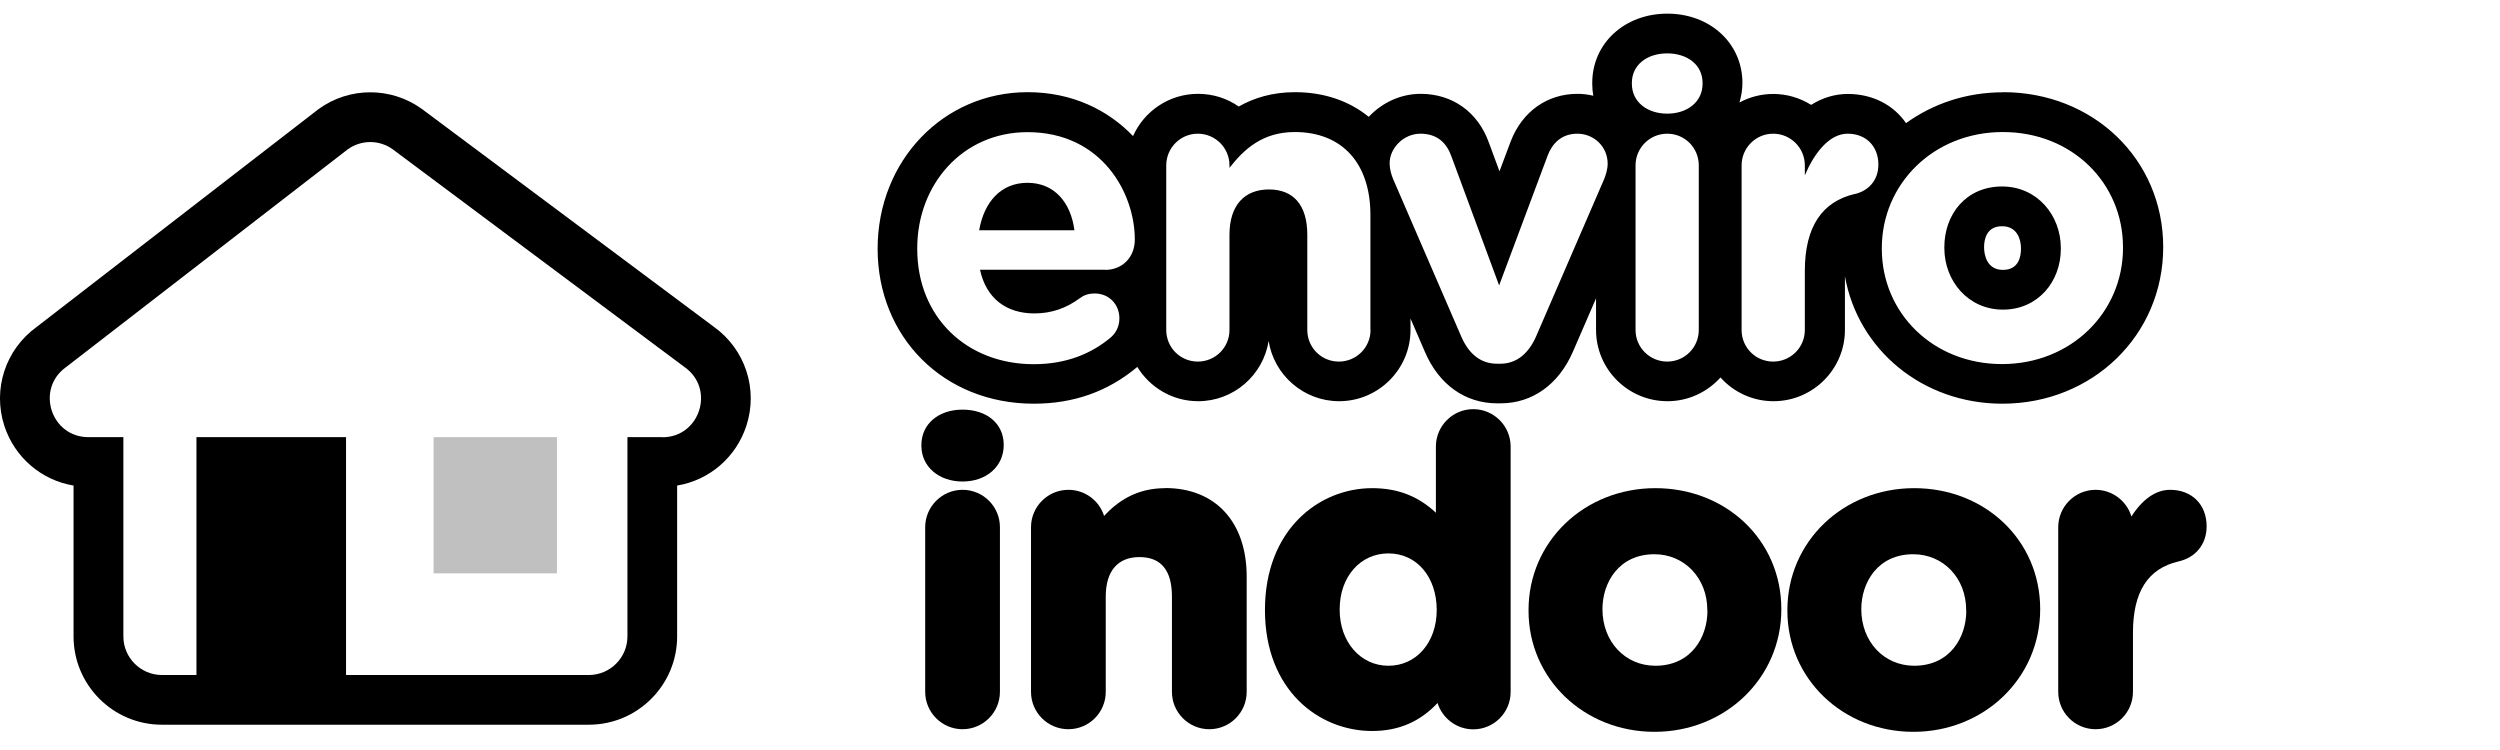
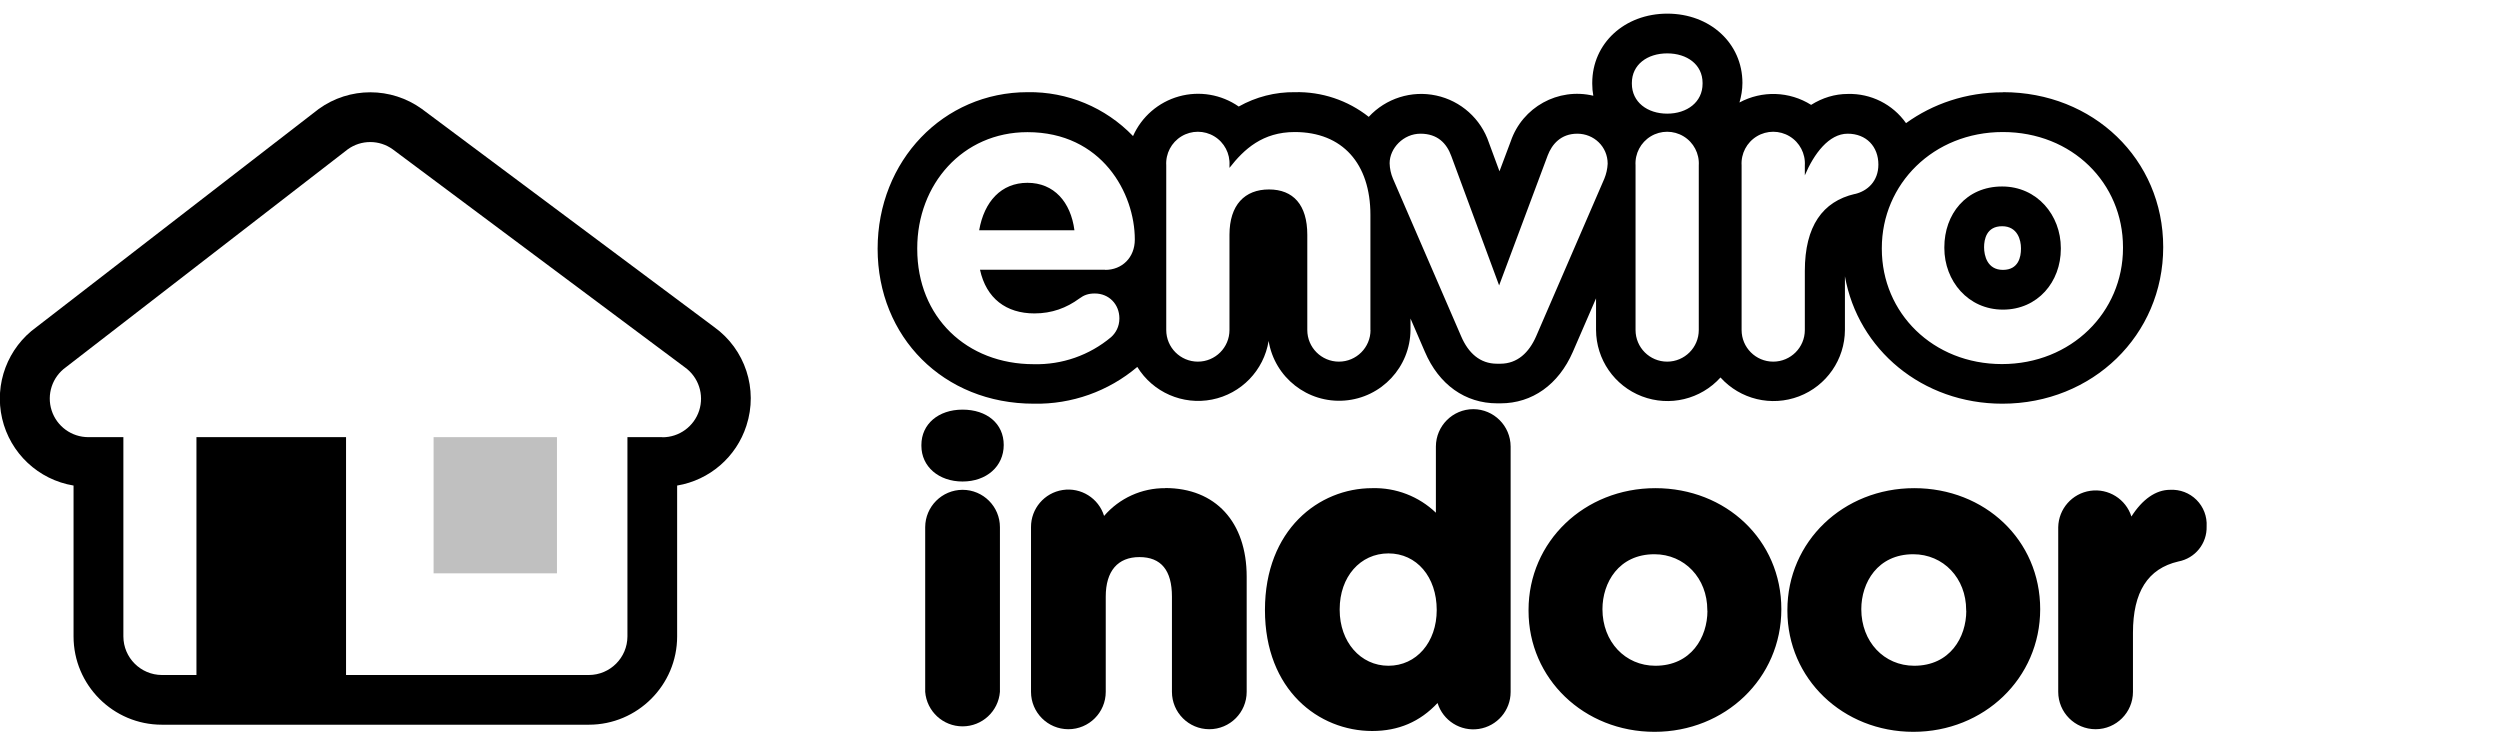
- <svg xmlns="http://www.w3.org/2000/svg" id="a" viewBox="0 0 210.74 63.16">
-   <path d="M168.77,15.72c-3.05,0-4.87,2.35-4.87,5.12v.07c0,2.77,2,5.19,4.94,5.19s4.88-2.35,4.88-5.12v-.07c0-2.77-2-5.19-4.95-5.19Zm1.59,5.26c0,.66-.2,1.77-1.52,1.77s-1.59-1.2-1.59-1.91c0-.66,.2-1.77,1.52-1.77s1.59,1.2,1.59,1.84v.07Z" />
-   <path d="M86.61,15.41c-2.21,0-3.65,1.58-4.07,4h8.03c-.31-2.38-1.72-4-3.96-4Z" />
-   <path d="M168.84,7.78c-3.1,0-5.91,.97-8.17,2.6-1.04-1.52-2.8-2.46-4.91-2.46-1.09,0-2.13,.32-3.09,.92-.93-.58-2.02-.92-3.19-.92-1.03,0-2,.26-2.85,.72,.15-.52,.25-1.07,.25-1.65,0-3.33-2.72-5.84-6.33-5.84s-6.33,2.51-6.33,5.84v.07c0,.35,.03,.69,.09,1.01-.43-.1-.87-.16-1.33-.16-2.56,0-4.66,1.49-5.63,4l-.95,2.53-.89-2.41c-.92-2.58-3.07-4.12-5.75-4.12-1.71,0-3.28,.76-4.38,1.94-1.63-1.33-3.75-2.08-6.22-2.08-1.94,0-3.49,.5-4.74,1.21-.97-.68-2.15-1.07-3.43-1.07-2.44,0-4.54,1.46-5.48,3.56-2.12-2.21-5.14-3.7-8.89-3.7-7.09,0-12.64,5.77-12.64,13.2s5.54,13.06,13.17,13.06c3.34,0,6.25-1.02,8.72-3.1,1.06,1.73,2.96,2.89,5.13,2.89,3,0,5.49-2.21,5.94-5.08,.45,2.87,2.95,5.08,5.94,5.08,3.32,0,6.02-2.7,6.02-6.01v-.96l1.21,2.8c1.18,2.77,3.4,4.35,6.1,4.35h.28c2.67,0,4.89-1.58,6.09-4.33l1.96-4.52v2.66c0,3.32,2.7,6.01,6.02,6.01,1.78,0,3.37-.78,4.47-2,1.1,1.23,2.7,2,4.47,2,3.32,0,6.02-2.7,6.02-6.01v-4.52c1.1,6.18,6.53,10.74,13.27,10.74,7.6,0,13.56-5.77,13.56-13.2s-5.92-13.06-13.49-13.06Zm-75.68,14.96h-10.55c.53,2.42,2.21,3.68,4.59,3.68,1.47,0,2.7-.46,3.79-1.26,.38-.28,.74-.42,1.3-.42,1.19,0,2.07,.91,2.07,2.1,0,.7-.31,1.23-.7,1.58-1.65,1.4-3.79,2.28-6.52,2.28-5.65,0-9.82-3.96-9.82-9.71v-.07c0-5.37,3.82-9.78,9.29-9.78,6.28,0,9.05,5.15,9.05,9.05,0,1.54-1.09,2.56-2.49,2.56Zm22.37,5.08c0,1.47-1.19,2.66-2.67,2.66s-2.66-1.19-2.66-2.66v-8.03c0-2.53-1.19-3.82-3.23-3.82s-3.33,1.3-3.33,3.82v8.03c0,1.47-1.19,2.66-2.67,2.66s-2.66-1.19-2.66-2.66V13.94c0-1.47,1.19-2.67,2.66-2.67s2.67,1.19,2.67,2.67v.21c1.23-1.58,2.8-3.02,5.5-3.02,4.03,0,6.38,2.67,6.38,6.98v9.71Zm19.71-12.76l-5.75,13.29c-.6,1.37-1.58,2.31-3.02,2.31h-.28c-1.44,0-2.42-.91-3.02-2.31l-5.75-13.29c-.14-.35-.28-.81-.28-1.3,0-1.26,1.16-2.49,2.6-2.49s2.21,.81,2.6,1.89l4.03,10.9,4.1-10.97c.35-.91,1.09-1.82,2.49-1.82s2.56,1.09,2.56,2.53c0,.46-.18,1.02-.28,1.26Zm7.96,12.76c0,1.47-1.19,2.66-2.66,2.66s-2.67-1.19-2.67-2.66V13.94c0-1.47,1.19-2.67,2.67-2.67s2.66,1.19,2.66,2.67v13.88Zm.32-20.76c0,1.54-1.3,2.52-2.98,2.52s-2.98-.98-2.98-2.52v-.07c0-1.54,1.3-2.49,2.98-2.49s2.98,.95,2.98,2.49v.07Zm12.83,9.29c-2.7,.63-4.21,2.7-4.21,6.49v4.98c0,1.47-1.19,2.66-2.67,2.66s-2.66-1.19-2.66-2.66V13.94c0-1.47,1.19-2.67,2.66-2.67s2.67,1.19,2.67,2.67v.84c.77-1.82,2.03-3.51,3.61-3.51s2.59,1.09,2.59,2.6c0,1.4-.91,2.24-2,2.49Zm12.41,14.34c-5.82,0-10.13-4.31-10.13-9.71v-.07c0-5.4,4.35-9.78,10.2-9.78s10.13,4.31,10.13,9.71v.07c0,5.4-4.35,9.78-10.21,9.78Z" />
-   <path d="M81.14,34.53c-2.04,0-3.47,1.22-3.47,2.98v.07c0,1.75,1.46,3.01,3.47,3.01s3.47-1.27,3.47-3.08-1.43-2.98-3.47-2.98Z" />
-   <path d="M81.14,41.29c-1.74,0-3.15,1.42-3.15,3.15v13.88c0,1.74,1.42,3.15,3.15,3.15s3.15-1.41,3.15-3.15v-13.88c0-1.74-1.41-3.15-3.15-3.15Z" />
-   <path d="M98.23,41.15c-2.44,0-4.03,1.12-5.16,2.34-.4-1.28-1.6-2.2-3.01-2.2-1.74,0-3.15,1.42-3.15,3.15v13.88c0,1.74,1.41,3.15,3.15,3.15s3.15-1.41,3.15-3.15v-8.03c0-2.15,1.01-3.33,2.84-3.33s2.74,1.12,2.74,3.33v8.03c0,1.74,1.41,3.15,3.15,3.15s3.15-1.41,3.15-3.15v-9.71c0-4.61-2.63-7.47-6.87-7.47Z" />
-   <path d="M124.19,34.49c-1.74,0-3.15,1.42-3.15,3.15v5.58c-1.51-1.41-3.24-2.07-5.37-2.07-4.49,0-9.04,3.5-9.04,10.27s4.55,10.2,9.04,10.2c2.21,0,4.02-.77,5.51-2.36,.4,1.28,1.6,2.22,3.01,2.22,1.74,0,3.15-1.41,3.15-3.15v-20.69c0-1.74-1.42-3.15-3.15-3.15Zm-3.08,16.93c0,2.72-1.71,4.7-4.07,4.7s-4.11-2.02-4.11-4.7v-.07c0-2.72,1.73-4.7,4.11-4.7s4.07,1.98,4.07,4.77Z" />
-   <path d="M139.54,41.15c-5.99,0-10.69,4.51-10.69,10.27v.07c0,5.72,4.67,10.2,10.62,10.2s10.69-4.51,10.69-10.34-4.67-10.2-10.62-10.2Zm4.39,10.34c0,2.23-1.37,4.63-4.39,4.63-2.54,0-4.46-2.02-4.46-4.77,0-2.23,1.37-4.63,4.38-4.63,2.54,0,4.46,2.02,4.46,4.7v.07Z" />
-   <path d="M161.36,41.15c-5.99,0-10.69,4.51-10.69,10.27v.07c0,5.72,4.67,10.2,10.62,10.2s10.69-4.51,10.69-10.34-4.67-10.2-10.62-10.2Zm4.39,10.34c0,2.23-1.37,4.63-4.39,4.63-2.54,0-4.46-2.02-4.46-4.77,0-2.23,1.37-4.63,4.38-4.63,2.54,0,4.46,2.02,4.46,4.7v.07Z" />
-   <path d="M182.92,41.29c-1.19,0-2.33,.8-3.25,2.25-.39-1.3-1.6-2.25-3.02-2.25-1.74,0-3.15,1.42-3.15,3.15v13.88c0,1.74,1.41,3.15,3.15,3.15s3.15-1.41,3.15-3.15v-4.98c0-3.44,1.25-5.41,3.83-6.01,1.47-.33,2.38-1.47,2.38-2.96,0-1.84-1.24-3.08-3.08-3.08Z" />
-   <path d="M60.19,27.56L35.57,9.19c-2.6-1.88-6.11-1.88-8.71,0L3.09,27.56c-2.63,1.9-3.72,5.24-2.73,8.32,.87,2.68,3.13,4.6,5.84,5.05v12.72c0,4.1,3.34,7.44,7.44,7.44H49.64c4.1,0,7.44-3.34,7.44-7.44v-12.72c2.71-.45,4.97-2.37,5.84-5.05,1-3.08-.1-6.43-2.73-8.32Zm-4.35,9.29h-2.95v16.8c0,1.79-1.46,3.25-3.25,3.25H29.17v-20.05h-12.61v20.05h-2.91c-1.79,0-3.25-1.46-3.25-3.25v-16.8h-2.95c-3.15,0-4.46-4.04-1.9-5.89L29.31,12.59c1.14-.82,2.67-.82,3.8,0l24.63,18.38c2.56,1.84,1.25,5.89-1.9,5.89Z" />
-   <rect x="36.55" y="36.85" width="10.4" height="11.48" style="fill:silver;" />
+ <svg xmlns="http://www.w3.org/2000/svg" viewBox="0 0 210.74 63.16">
+   <path d="M168.77 15.72c-3.05 0-4.87 2.35-4.87 5.12v.07c0 2.77 2 5.19 4.94 5.19s4.88-2.35 4.88-5.12v-.07c0-2.77-2-5.19-4.95-5.19Zm1.59 5.26c0 .66-.2 1.77-1.52 1.77s-1.59-1.2-1.59-1.91c0-.66.2-1.77 1.52-1.77s1.59 1.2 1.59 1.84v.07Zm-83.75-5.57c-2.21 0-3.65 1.58-4.07 4h8.03c-.31-2.38-1.72-4-3.96-4Z" />
+   <path d="M168.84 7.78c-3.1 0-5.91.97-8.17 2.6a5.8 5.8 0 0 0-4.91-2.46c-1.09 0-2.13.32-3.09.92a6 6 0 0 0-6.04-.2c.15-.52.25-1.07.25-1.65 0-3.33-2.72-5.84-6.33-5.84s-6.33 2.51-6.33 5.84v.07c0 .35.03.69.09 1.01a5.91 5.91 0 0 0-6.96 3.84l-.95 2.53-.89-2.41a6.02 6.02 0 0 0-10.13-2.18 9.66 9.66 0 0 0-6.22-2.08 9.4 9.4 0 0 0-4.74 1.21 6 6 0 0 0-8.91 2.49 12.06 12.06 0 0 0-8.89-3.7c-7.09 0-12.64 5.77-12.64 13.2s5.54 13.06 13.17 13.06a13.1 13.1 0 0 0 8.72-3.1 6.02 6.02 0 0 0 11.07-2.19 6.02 6.02 0 0 0 11.96-.93v-.96l1.21 2.8c1.18 2.77 3.4 4.35 6.1 4.35h.28c2.67 0 4.89-1.58 6.09-4.33l1.96-4.52v2.66a6.02 6.02 0 0 0 10.49 4.01 6.02 6.02 0 0 0 10.49-4.01v-4.52c1.1 6.18 6.53 10.74 13.27 10.74 7.6 0 13.56-5.77 13.56-13.2s-5.92-13.06-13.49-13.06ZM93.16 22.74H82.61c.53 2.42 2.21 3.68 4.59 3.68 1.47 0 2.7-.46 3.79-1.26.38-.28.74-.42 1.3-.42 1.19 0 2.07.91 2.07 2.1 0 .7-.31 1.23-.7 1.58a9.76 9.76 0 0 1-6.52 2.28c-5.65 0-9.82-3.96-9.82-9.71v-.07c0-5.37 3.82-9.78 9.29-9.78 6.28 0 9.05 5.15 9.05 9.05 0 1.54-1.09 2.56-2.49 2.56Zm22.37 5.08a2.66 2.66 0 0 1-5.33 0v-8.03c0-2.53-1.19-3.82-3.23-3.82s-3.33 1.3-3.33 3.82v8.03a2.66 2.66 0 0 1-5.33 0V13.94a2.67 2.67 0 1 1 5.33 0v.21c1.23-1.58 2.8-3.02 5.5-3.02 4.03 0 6.38 2.67 6.38 6.98v9.71Zm19.71-12.76-5.75 13.29c-.6 1.37-1.58 2.31-3.02 2.31h-.28c-1.44 0-2.42-.91-3.02-2.31l-5.75-13.29a3.56 3.56 0 0 1-.28-1.3c0-1.26 1.16-2.49 2.6-2.49s2.21.81 2.6 1.89l4.03 10.9 4.1-10.97c.35-.91 1.09-1.82 2.49-1.82s2.56 1.09 2.56 2.53a3.8 3.8 0 0 1-.28 1.26Zm7.96 12.76a2.66 2.66 0 1 1-5.33 0V13.94a2.67 2.67 0 1 1 5.33 0v13.88Zm.32-20.76c0 1.54-1.3 2.52-2.98 2.52s-2.98-.98-2.98-2.52v-.07c0-1.54 1.3-2.49 2.98-2.49s2.98.95 2.98 2.49v.07Zm12.83 9.29c-2.7.63-4.21 2.7-4.21 6.49v4.98a2.66 2.66 0 0 1-5.33 0V13.94a2.67 2.67 0 1 1 5.33 0v.84c.77-1.82 2.03-3.51 3.61-3.51s2.59 1.09 2.59 2.6c0 1.4-.91 2.24-2 2.49Zm12.41 14.34c-5.82 0-10.13-4.31-10.13-9.71v-.07c0-5.4 4.35-9.78 10.2-9.78s10.13 4.31 10.13 9.71v.07c0 5.4-4.35 9.78-10.21 9.78Zm-87.62 3.84c-2.04 0-3.47 1.22-3.47 2.98v.07c0 1.75 1.46 3.01 3.47 3.01s3.47-1.27 3.47-3.08-1.43-2.98-3.47-2.98Zm0 6.76a3.16 3.16 0 0 0-3.15 3.15v13.88a3.16 3.16 0 0 0 6.3 0V44.44a3.15 3.15 0 0 0-3.15-3.15Zm17.09-.14a6.74 6.74 0 0 0-5.16 2.34 3.15 3.15 0 0 0-6.16.95v13.88a3.15 3.15 0 1 0 6.3 0v-8.03c0-2.15 1.01-3.33 2.84-3.33s2.74 1.12 2.74 3.33v8.03a3.15 3.15 0 1 0 6.3 0v-9.71c0-4.61-2.63-7.47-6.87-7.47Z" />
+   <path d="M124.19 34.49a3.16 3.16 0 0 0-3.15 3.15v5.58a7.46 7.46 0 0 0-5.37-2.07c-4.49 0-9.04 3.5-9.04 10.27s4.55 10.2 9.04 10.2c2.21 0 4.02-.77 5.51-2.36a3.15 3.15 0 0 0 6.16-.93V37.64a3.16 3.16 0 0 0-3.15-3.15Zm-3.08 16.93c0 2.72-1.71 4.7-4.07 4.7s-4.11-2.02-4.11-4.7v-.07c0-2.72 1.73-4.7 4.11-4.7s4.07 1.98 4.07 4.77Zm18.43-10.27c-5.99 0-10.69 4.51-10.69 10.27v.07c0 5.72 4.67 10.2 10.62 10.2s10.69-4.51 10.69-10.34-4.67-10.2-10.62-10.2Zm4.39 10.34c0 2.23-1.37 4.63-4.39 4.63-2.54 0-4.46-2.02-4.46-4.77 0-2.23 1.37-4.63 4.38-4.63 2.54 0 4.46 2.02 4.46 4.7v.07Zm17.43-10.34c-5.99 0-10.69 4.51-10.69 10.27v.07c0 5.72 4.67 10.2 10.62 10.2s10.69-4.51 10.69-10.34-4.67-10.2-10.62-10.2Zm4.39 10.34c0 2.23-1.37 4.63-4.39 4.63-2.54 0-4.46-2.02-4.46-4.77 0-2.23 1.37-4.63 4.38-4.63 2.54 0 4.46 2.02 4.46 4.7v.07Zm17.17-10.2c-1.19 0-2.33.8-3.25 2.25a3.16 3.16 0 0 0-6.17.9v13.88a3.15 3.15 0 1 0 6.3 0v-4.98c0-3.44 1.25-5.41 3.83-6.01a2.92 2.92 0 0 0 2.38-2.96 2.92 2.92 0 0 0-3.08-3.08ZM60.19 27.56 35.57 9.19a7.43 7.43 0 0 0-8.71 0L3.09 27.56A7.43 7.43 0 0 0 6.2 40.93v12.72c0 4.1 3.34 7.44 7.44 7.44h36c4.1 0 7.44-3.34 7.44-7.44V40.93a7.42 7.42 0 0 0 5.84-5.05 7.4 7.4 0 0 0-2.73-8.32Zm-4.35 9.29h-2.95v16.8a3.26 3.26 0 0 1-3.25 3.25H29.17V36.85H16.56V56.9h-2.91a3.26 3.26 0 0 1-3.25-3.25v-16.8H7.45a3.25 3.25 0 0 1-1.9-5.89l23.76-18.37a3.24 3.24 0 0 1 3.8 0l24.63 18.38a3.25 3.25 0 0 1-1.9 5.89Z" />
+   <path fill="silver" d="M36.55 36.85h10.4v11.48h-10.4z" />
</svg>
